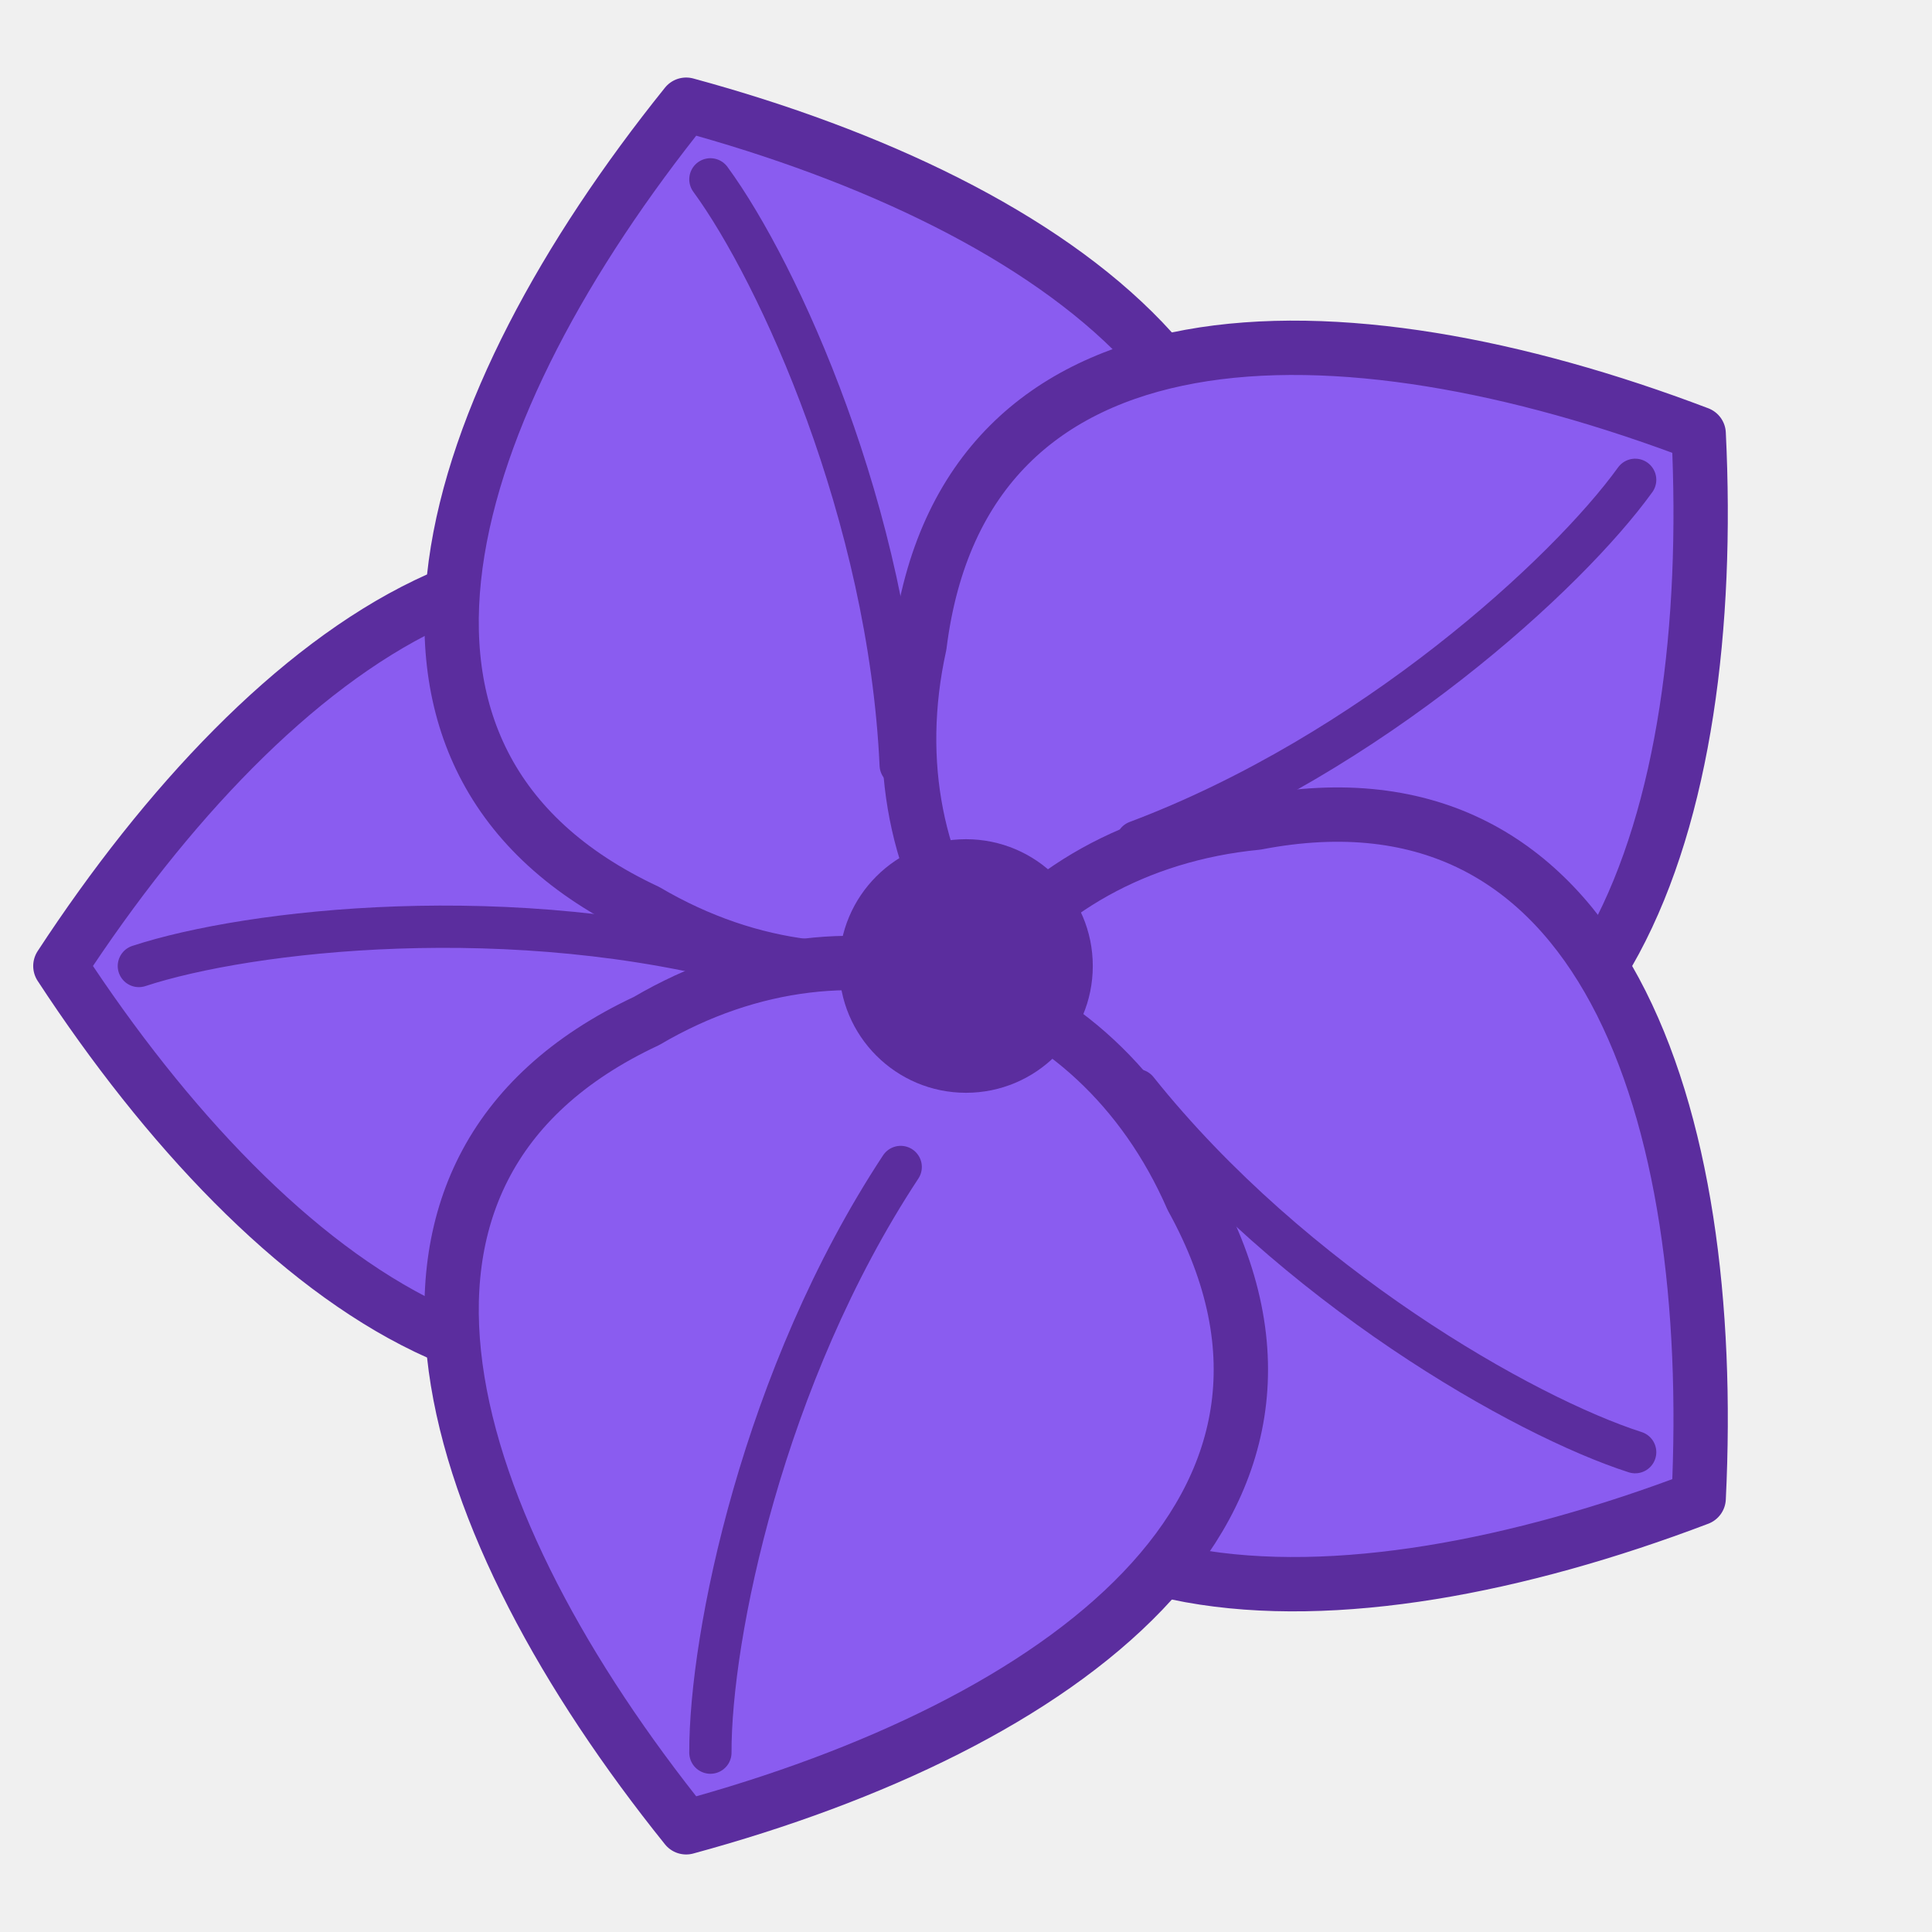
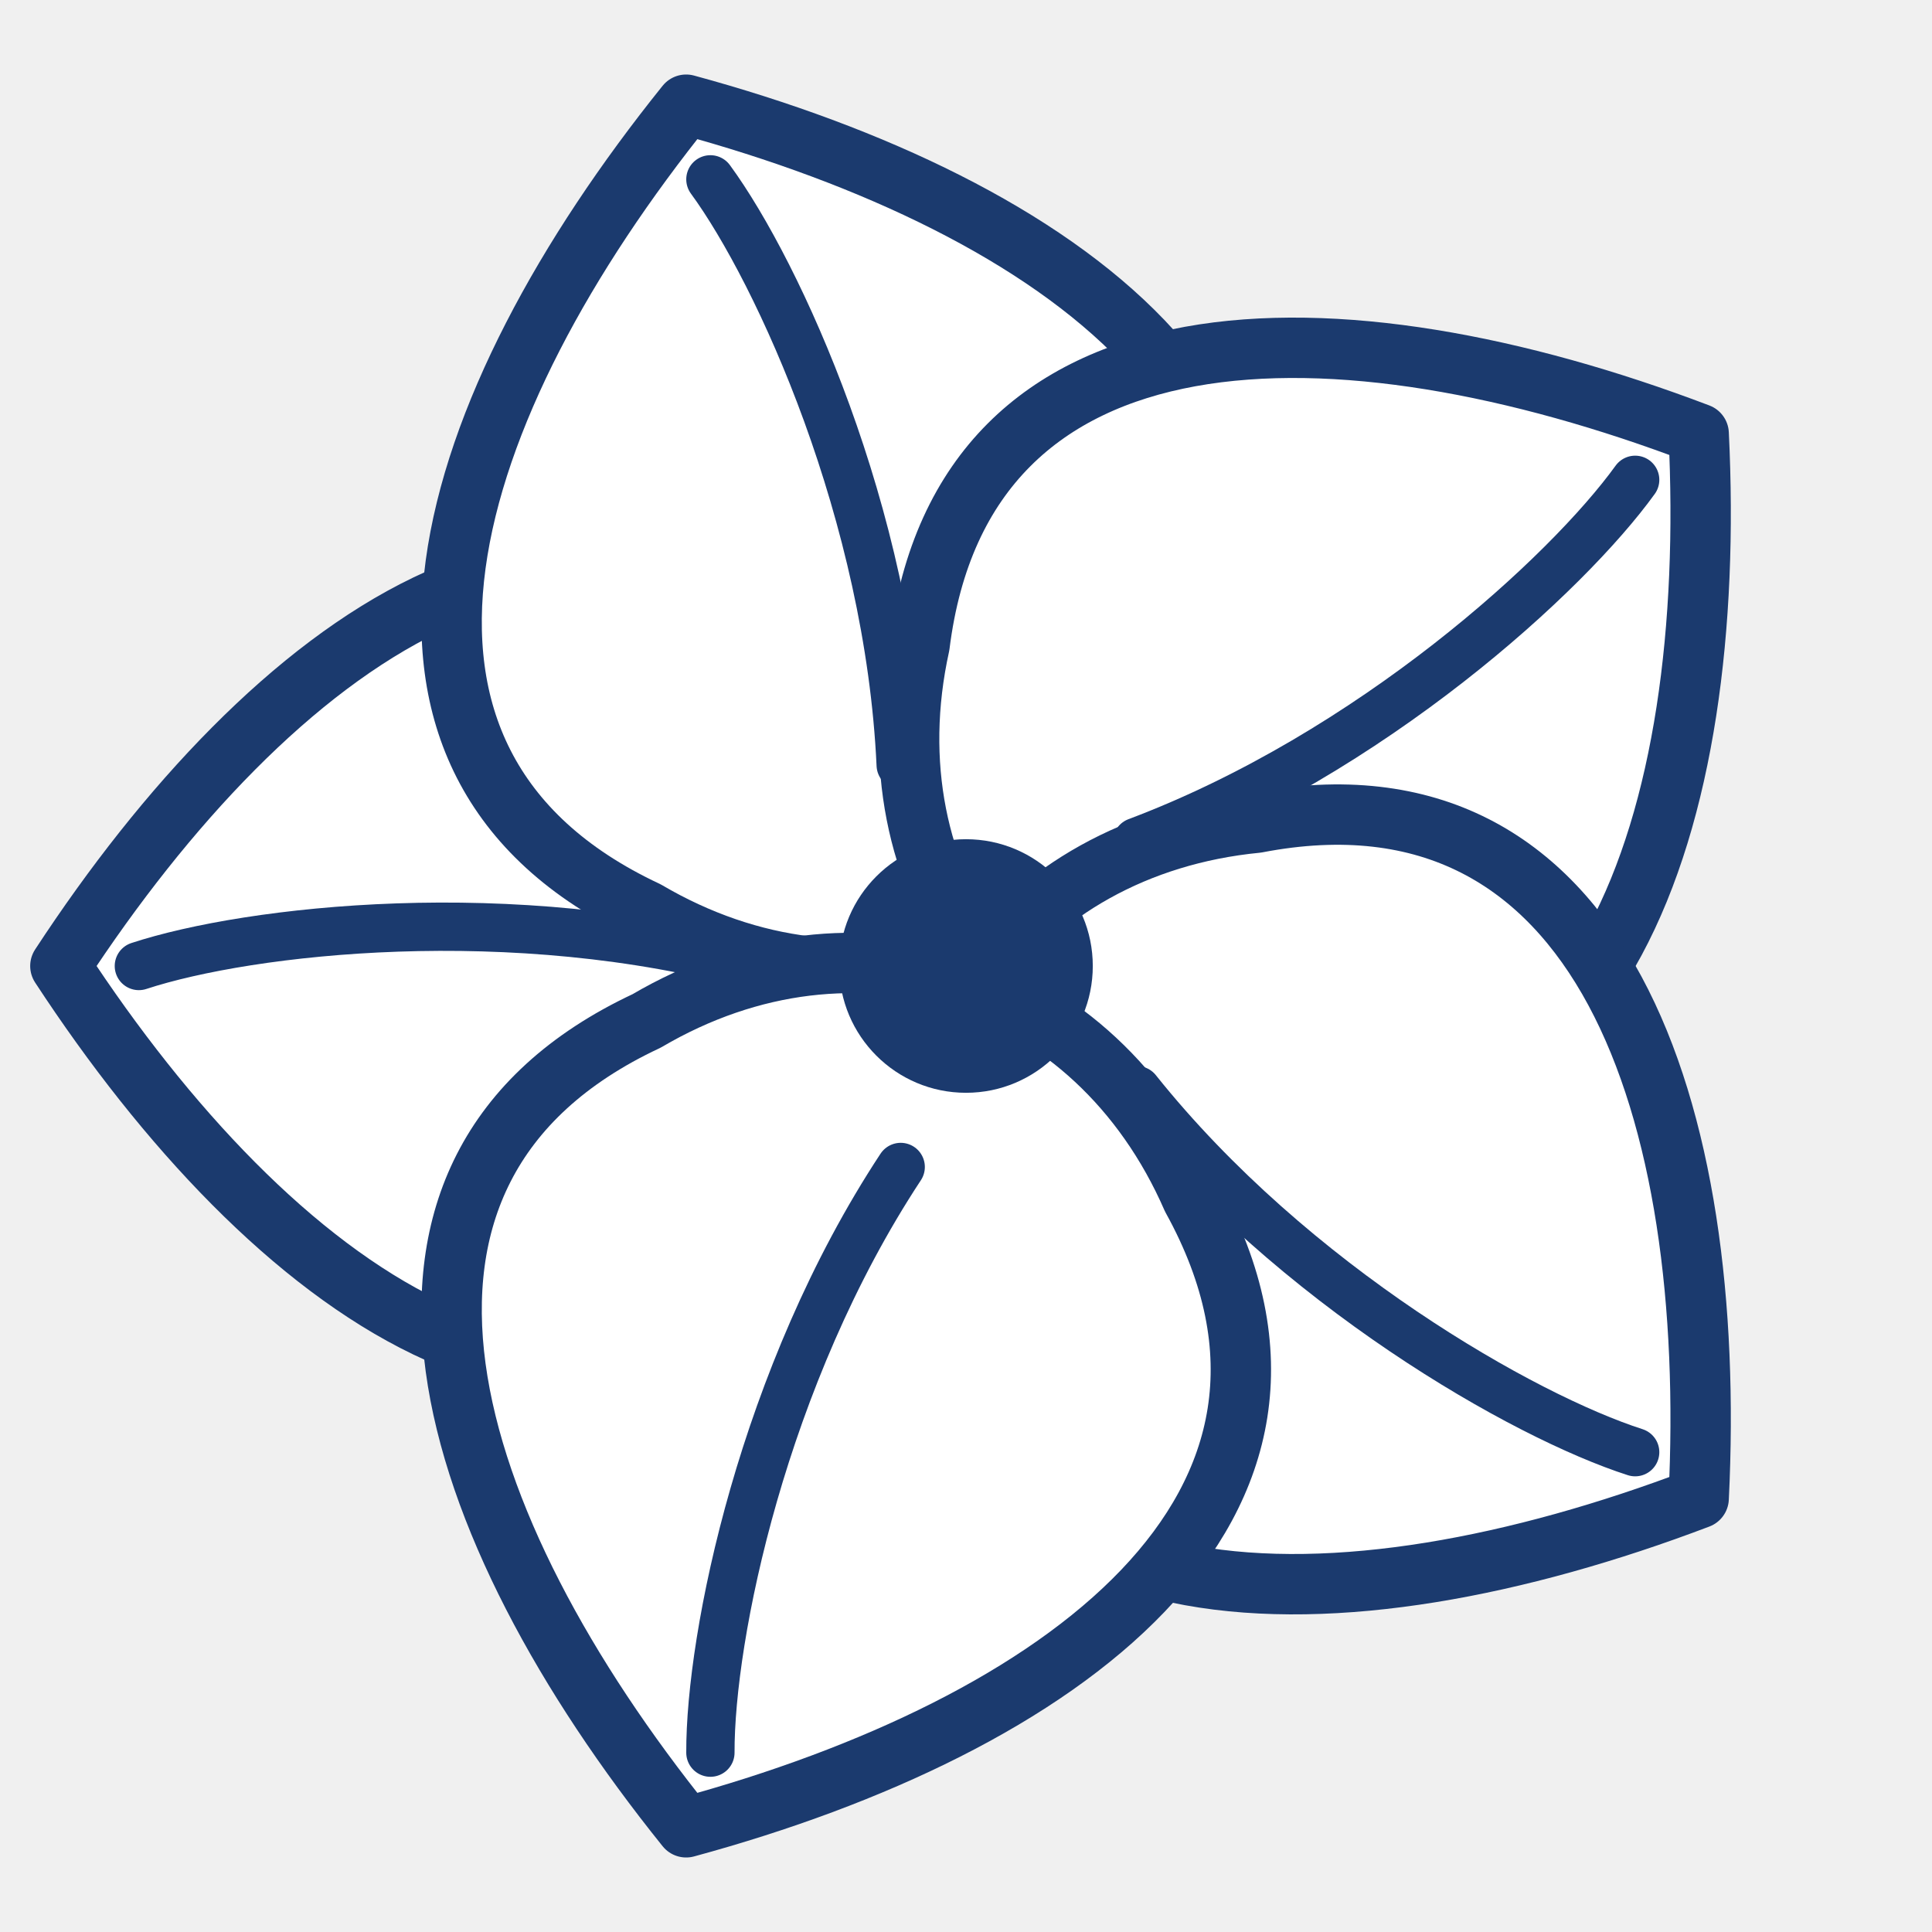
<svg xmlns="http://www.w3.org/2000/svg" viewBox="0 0 32 32">
-   <path d="M -4.75,-2.5 C -9.025,-6.5 -5.35,-11.5 0,-15.0 C 5.35,-11.5 9.025,-6.5 4.75,-2.5 C 2.09,0.5 -2.09,0.5 -4.75,-2.5 Z" fill="#8a5cf0" stroke="#5b2d9e" stroke-width="0.9" stroke-linejoin="round" transform="rotate(-90.0 16 16) translate(16 16)" />
-   <path d="M -4.75,-2.5 C -9.025,-6.5 -5.35,-11.5 0,-15.0 C 5.35,-11.5 9.025,-6.5 4.75,-2.5 C 2.09,0.5 -2.09,0.5 -4.75,-2.5 Z" fill="#8a5cf0" stroke="#5b2d9e" stroke-width="0.9" stroke-linejoin="round" transform="rotate(-18.0 16 16) translate(16 16)" />
-   <path d="M -4.75,-2.5 C -9.025,-6.5 -5.35,-11.5 0,-15.0 C 5.35,-11.5 9.025,-6.5 4.75,-2.5 C 2.09,0.5 -2.09,0.5 -4.75,-2.5 Z" fill="#8a5cf0" stroke="#5b2d9e" stroke-width="0.9" stroke-linejoin="round" transform="rotate(54.0 16 16) translate(16 16)" />
-   <path d="M -4.75,-2.5 C -9.025,-6.5 -5.35,-11.5 0,-15.0 C 5.35,-11.5 9.025,-6.5 4.75,-2.5 C 2.09,0.5 -2.09,0.5 -4.75,-2.5 Z" fill="#8a5cf0" stroke="#5b2d9e" stroke-width="0.9" stroke-linejoin="round" transform="rotate(126.0 16 16) translate(16 16)" />
-   <path d="M -4.75,-2.5 C -9.025,-6.5 -5.35,-11.5 0,-15.0 C 5.35,-11.5 9.025,-6.5 4.75,-2.5 C 2.09,0.5 -2.09,0.5 -4.75,-2.5 Z" fill="#8a5cf0" stroke="#5b2d9e" stroke-width="0.9" stroke-linejoin="round" transform="rotate(198.0 16 16) translate(16 16)" />
-   <path d="M 0,-3.5 C 1.1,-7.5 0.6,-11.875 0,-13.7" fill="none" stroke="#5b2d9e" stroke-width="0.7" stroke-linecap="round" transform="rotate(-90.0 16 16) translate(16 16)" />
-   <path d="M 0,-3.5 C 1.1,-7.5 0.6,-11.875 0,-13.7" fill="none" stroke="#5b2d9e" stroke-width="0.7" stroke-linecap="round" transform="rotate(-18.0 16 16) translate(16 16)" />
-   <path d="M 0,-3.5 C 1.1,-7.5 0.6,-11.875 0,-13.7" fill="none" stroke="#5b2d9e" stroke-width="0.7" stroke-linecap="round" transform="rotate(54.0 16 16) translate(16 16)" />
-   <path d="M 0,-3.5 C 1.1,-7.5 0.6,-11.875 0,-13.7" fill="none" stroke="#5b2d9e" stroke-width="0.7" stroke-linecap="round" transform="rotate(126.0 16 16) translate(16 16)" />
-   <path d="M 0,-3.5 C 1.1,-7.5 0.6,-11.875 0,-13.7" fill="none" stroke="#5b2d9e" stroke-width="0.7" stroke-linecap="round" transform="rotate(198.0 16 16) translate(16 16)" />
-   <circle cx="16" cy="16" r="2.1" fill="#5b2d9e" />
+   <path d="M -4.75,-2.5 C -9.025,-6.5 -5.35,-11.5 0,-15.0 C 5.35,-11.5 9.025,-6.5 4.75,-2.5 C 2.09,0.5 -2.09,0.5 -4.75,-2.5 Z" fill="#ffffff" stroke="#1b3a6e" stroke-width="1" stroke-linejoin="round" transform="rotate(-90.0 16 16) translate(16 16)" />
+   <path d="M -4.75,-2.5 C -9.025,-6.5 -5.35,-11.5 0,-15.0 C 5.35,-11.5 9.025,-6.5 4.75,-2.5 C 2.09,0.5 -2.09,0.5 -4.75,-2.5 Z" fill="#ffffff" stroke="#1b3a6e" stroke-width="1" stroke-linejoin="round" transform="rotate(-18.0 16 16) translate(16 16)" />
+   <path d="M -4.75,-2.5 C -9.025,-6.5 -5.35,-11.5 0,-15.0 C 5.35,-11.5 9.025,-6.5 4.75,-2.5 C 2.09,0.5 -2.09,0.5 -4.75,-2.5 Z" fill="#ffffff" stroke="#1b3a6e" stroke-width="1" stroke-linejoin="round" transform="rotate(54.0 16 16) translate(16 16)" />
+   <path d="M -4.75,-2.5 C -9.025,-6.5 -5.35,-11.5 0,-15.0 C 5.35,-11.5 9.025,-6.5 4.75,-2.5 C 2.09,0.5 -2.09,0.5 -4.75,-2.5 Z" fill="#ffffff" stroke="#1b3a6e" stroke-width="1" stroke-linejoin="round" transform="rotate(126.0 16 16) translate(16 16)" />
+   <path d="M -4.75,-2.5 C -9.025,-6.5 -5.35,-11.5 0,-15.0 C 5.35,-11.5 9.025,-6.5 4.75,-2.5 C 2.09,0.5 -2.09,0.5 -4.75,-2.5 Z" fill="#ffffff" stroke="#1b3a6e" stroke-width="1" stroke-linejoin="round" transform="rotate(198.0 16 16) translate(16 16)" />
+   <path d="M 0,-3.5 C 1.1,-7.5 0.6,-11.875 0,-13.7" fill="none" stroke="#1b3a6e" stroke-width="0.8" stroke-linecap="round" transform="rotate(-90.0 16 16) translate(16 16)" />
+   <path d="M 0,-3.5 C 1.1,-7.5 0.6,-11.875 0,-13.7" fill="none" stroke="#1b3a6e" stroke-width="0.8" stroke-linecap="round" transform="rotate(-18.0 16 16) translate(16 16)" />
+   <path d="M 0,-3.5 C 1.1,-7.5 0.6,-11.875 0,-13.7" fill="none" stroke="#1b3a6e" stroke-width="0.8" stroke-linecap="round" transform="rotate(54.0 16 16) translate(16 16)" />
+   <path d="M 0,-3.5 C 1.1,-7.5 0.6,-11.875 0,-13.7" fill="none" stroke="#1b3a6e" stroke-width="0.8" stroke-linecap="round" transform="rotate(126.0 16 16) translate(16 16)" />
+   <path d="M 0,-3.5 C 1.1,-7.5 0.6,-11.875 0,-13.7" fill="none" stroke="#1b3a6e" stroke-width="0.8" stroke-linecap="round" transform="rotate(198.0 16 16) translate(16 16)" />
+   <circle cx="16" cy="16" r="2.1" fill="#1b3a6e" />
</svg>
